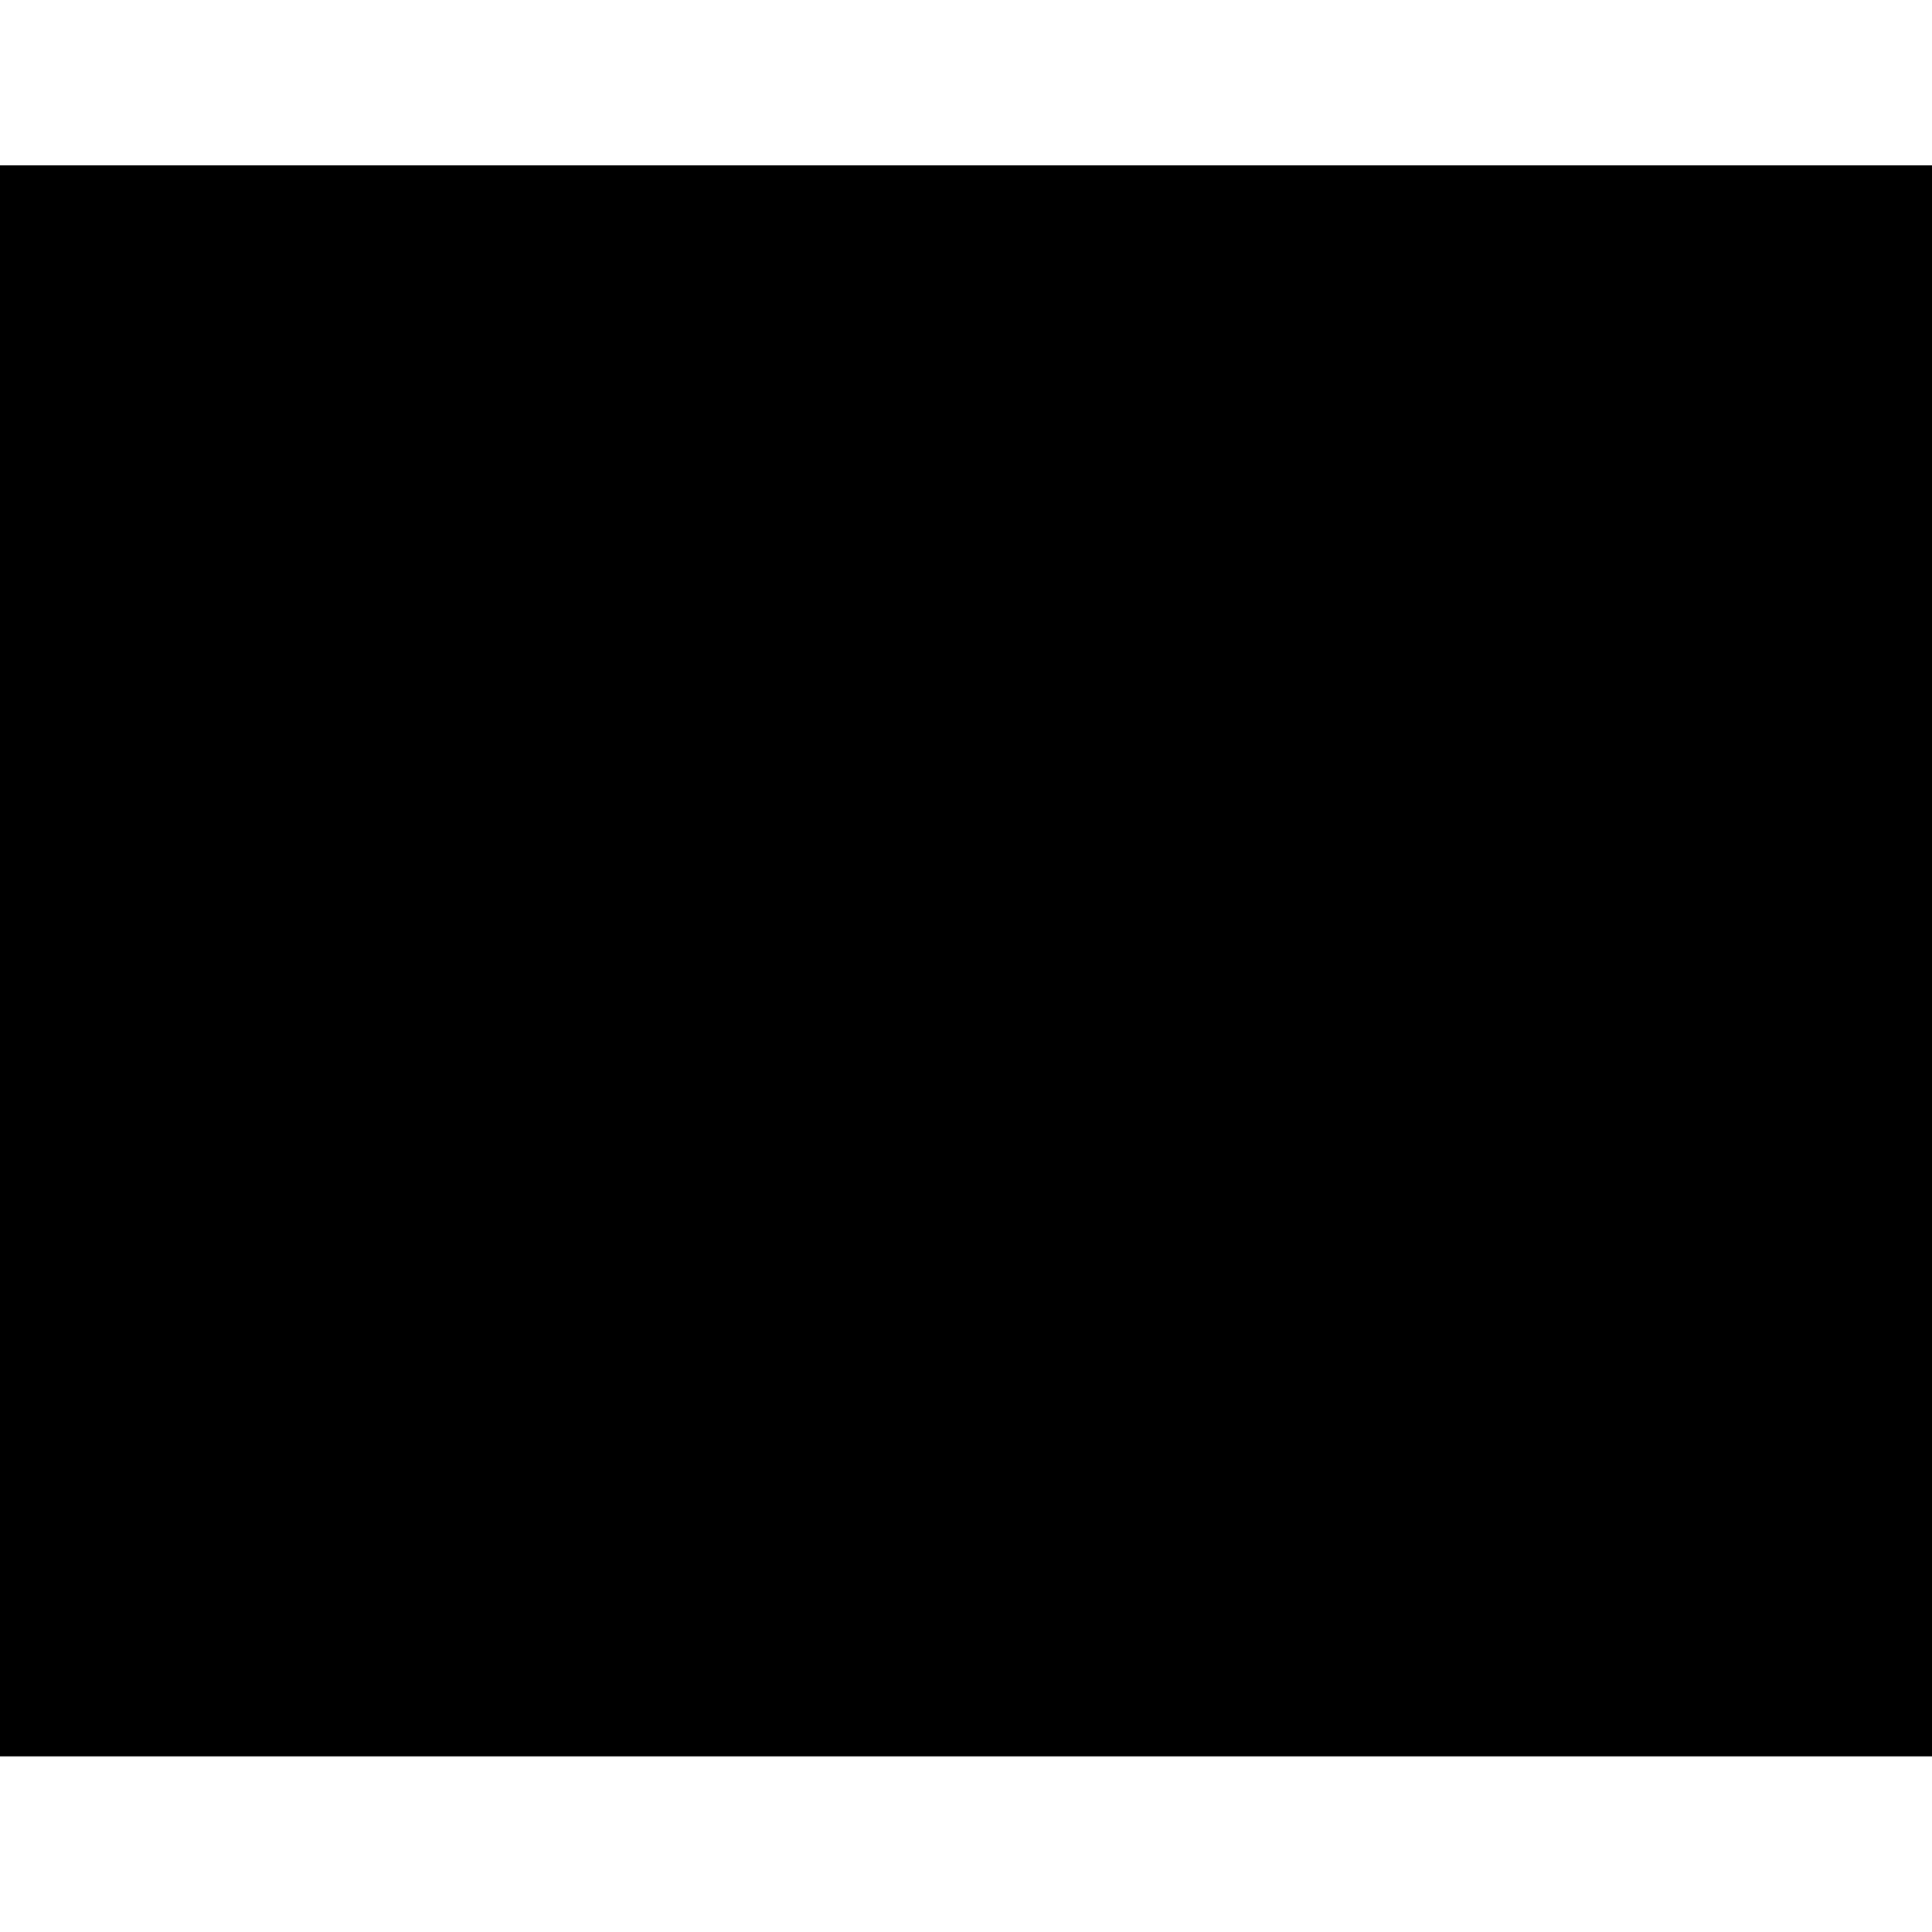
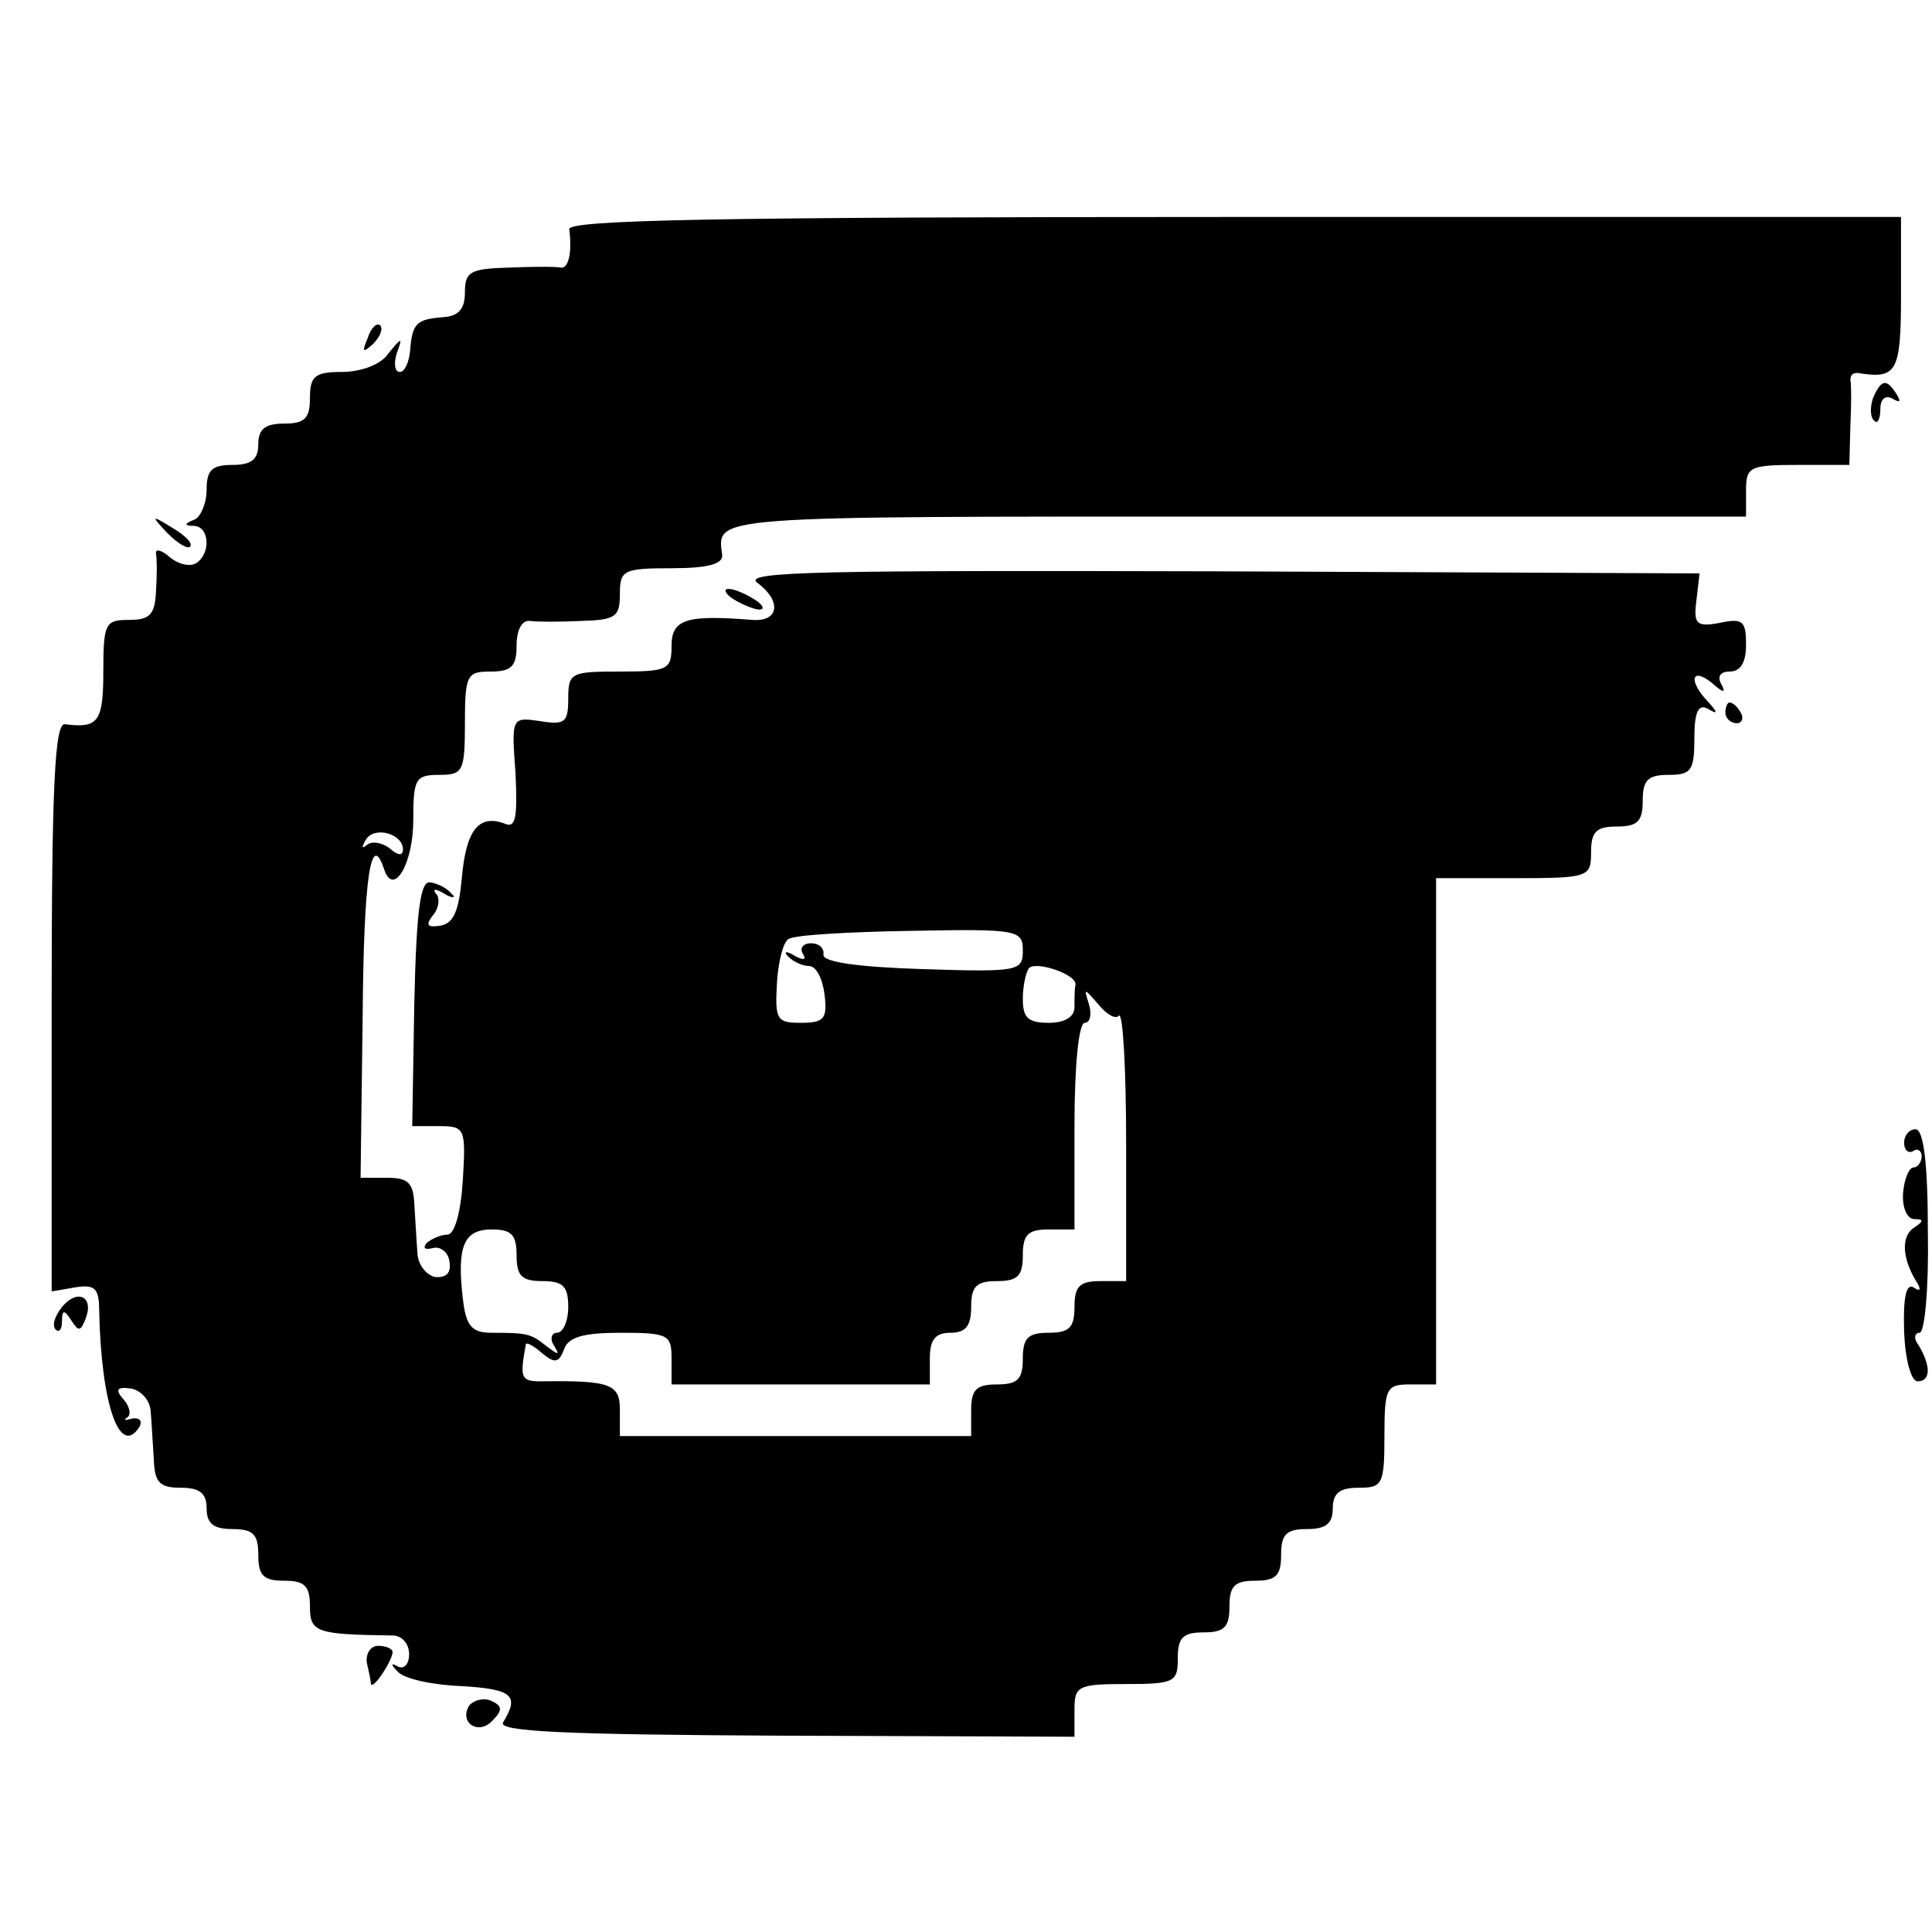
<svg xmlns="http://www.w3.org/2000/svg" version="1.0" width="187pt" height="187pt" viewBox="0 0 187 187" preserveAspectRatio="xMidYMid meet">
  <g transform="translate(0,187) scale(0.1,-0.1)" fill="#000000" stroke="none">
-     <path d="M0 940 l0 -770 935 0 935 0 0 770 0 770 -935 0 -935 0 0 -770z" />
+     <path d="M551 1648 c3 -23 -1 -38 -8 -37 -5 1 -27 1 -50 0 -38 -1 -43 -4 -43 -24 0 -16 -6 -23 -21 -24 -26 -2 -30 -6 -32 -32 -1 -11 -5 -21 -10 -21 -5 0 -6 8 -3 18 6 16 5 16 -8 0 -7 -11 -27 -18 -45 -18 -26 0 -31 -4 -31 -25 0 -20 -5 -25 -25 -25 -18 0 -25 -5 -25 -20 0 -15 -7 -20 -25 -20 -20 0 -25 -5 -25 -24 0 -13 -6 -27 -12 -29 -10 -4 -10 -6 0 -6 15 -1 16 -27 2 -36 -6 -4 -18 -1 -26 6 -8 7 -14 8 -13 3 1 -5 1 -21 0 -36 -1 -23 -6 -28 -26 -28 -23 0 -25 -3 -25 -50 0 -49 -5 -55 -37 -51 -10 2 -13 -59 -13 -274 l0 -275 23 4 c19 3 23 -1 23 -23 2 -91 20 -142 39 -112 3 6 0 9 -7 8 -7 -2 -9 -2 -5 1 4 2 3 10 -3 17 -9 10 -7 13 7 11 10 -2 19 -12 19 -24 1 -12 2 -33 3 -47 1 -20 6 -25 26 -25 18 0 25 -5 25 -20 0 -15 7 -20 25 -20 20 0 25 -5 25 -25 0 -20 5 -25 25 -25 20 0 25 -5 25 -25 0 -25 6 -27 80 -28 9 0 16 -8 16 -18 0 -10 -5 -15 -11 -12 -7 4 -7 2 0 -5 6 -7 34 -13 62 -14 49 -3 56 -9 40 -35 -6 -9 59 -12 273 -13 l280 -1 0 26 c0 23 3 25 50 25 47 0 50 2 50 25 0 20 5 25 25 25 20 0 25 5 25 25 0 20 5 25 25 25 20 0 25 5 25 25 0 20 5 25 25 25 18 0 25 5 25 20 0 15 7 20 25 20 23 0 25 3 25 50 0 47 2 50 25 50 l25 0 0 245 0 245 75 0 c73 0 75 1 75 25 0 20 5 25 25 25 20 0 25 5 25 25 0 20 5 25 25 25 22 0 25 4 25 36 0 25 4 33 13 28 10 -6 10 -4 0 7 -19 20 -16 34 4 18 11 -10 14 -10 9 -1 -4 7 -1 12 8 12 11 0 16 9 16 26 0 23 -3 26 -26 21 -22 -4 -25 -1 -22 22 l3 26 -465 2 c-383 1 -462 0 -447 -11 24 -18 21 -38 -5 -36 -63 5 -78 1 -78 -25 0 -23 -3 -25 -50 -25 -47 0 -50 -1 -50 -26 0 -23 -3 -26 -27 -22 -28 4 -28 4 -24 -51 2 -44 0 -53 -11 -48 -25 9 -37 -7 -41 -53 -3 -32 -8 -44 -21 -46 -13 -2 -14 1 -7 10 6 7 7 17 3 21 -4 5 0 5 8 0 8 -5 12 -4 7 0 -4 5 -13 10 -21 11 -9 1 -13 -27 -15 -117 l-2 -119 26 0 c25 0 26 -2 23 -52 -2 -32 -8 -53 -15 -53 -6 0 -15 -4 -20 -8 -4 -5 -2 -7 6 -5 7 2 15 -4 16 -13 2 -11 -3 -16 -14 -15 -9 2 -17 13 -17 24 -1 12 -2 33 -3 47 -1 20 -6 25 -26 25 l-26 0 2 155 c1 136 8 183 21 143 9 -26 28 6 28 48 0 40 2 44 25 44 23 0 25 3 25 50 0 47 2 50 25 50 20 0 25 5 25 25 0 15 5 25 13 24 6 -1 29 -1 50 0 33 1 37 4 37 26 0 23 3 25 50 25 35 0 50 4 49 13 -5 38 -15 37 496 37 l495 0 0 25 c0 23 3 25 50 25 l50 0 1 38 c1 20 1 40 0 44 0 5 2 7 7 7 38 -6 42 0 42 76 l0 75 -645 0 c-511 0 -646 -3 -644 -12z m-161 -600 c0 -7 -5 -6 -13 1 -8 6 -18 7 -22 3 -5 -4 -5 -2 -1 5 8 14 36 6 36 -9z m600 -98 c0 -20 -4 -21 -97 -18 -64 2 -97 7 -96 14 1 6 -4 11 -12 11 -8 0 -11 -5 -8 -10 4 -6 1 -7 -8 -2 -8 5 -11 4 -6 -1 5 -5 14 -9 20 -9 7 0 13 -12 15 -27 3 -24 0 -28 -23 -28 -23 0 -25 3 -23 38 1 20 6 40 11 43 5 4 58 7 118 8 104 2 109 1 109 -19z m51 -33 c-1 -4 -1 -14 -1 -22 0 -9 -9 -15 -25 -15 -20 0 -25 5 -25 23 0 13 3 26 6 30 7 7 46 -6 45 -16z m42 -30 c4 3 7 -53 7 -125 l0 -132 -25 0 c-20 0 -25 -5 -25 -25 0 -20 -5 -25 -25 -25 -20 0 -25 -5 -25 -25 0 -20 -5 -25 -25 -25 -20 0 -25 -5 -25 -25 l0 -25 -170 0 -170 0 0 25 c0 25 -8 29 -76 28 -20 0 -21 3 -15 36 1 2 8 -2 16 -9 12 -10 16 -9 21 4 4 12 19 16 55 16 46 0 49 -2 49 -25 l0 -25 125 0 125 0 0 25 c0 18 5 25 20 25 15 0 20 7 20 25 0 20 5 25 25 25 20 0 25 5 25 25 0 20 5 25 25 25 l25 0 0 100 c0 58 4 100 10 100 5 0 7 8 4 18 -5 16 -5 16 9 0 8 -10 17 -15 20 -11z m-583 -232 c0 -20 5 -25 25 -25 20 0 25 -5 25 -25 0 -14 -5 -25 -11 -25 -5 0 -7 -6 -3 -12 6 -10 5 -10 -7 -1 -15 12 -18 13 -53 13 -19 0 -25 6 -28 33 -6 51 1 67 28 67 19 0 24 -5 24 -25z" />
+     <path d="M356 1543 c-6 -14 -5 -15 5 -6 7 7 10 15 7 18 -3 3 -9 -2 -12 -12z" />
+     <path d="M1813 1485 c-3 -9 -3 -19 1 -22 3 -4 6 1 6 11 0 10 5 14 12 10 7 -4 8 -3 4 4 -10 16 -15 15 -23 -3z" />
+     <path d="M162 1354 c10 -10 20 -16 22 -13 3 3 -5 11 -17 18 -21 13 -21 12 -5 -5z" />
+     <path d="M710 1290 c8 -5 20 -10 25 -10 6 0 3 5 -5 10 -8 5 -19 10 -25 10 -5 0 -3 -5 5 -10z" />
+     <path d="M1670 1180 c0 -5 5 -10 11 -10 5 0 7 5 4 10 -3 6 -8 10 -11 10 -2 0 -4 -4 -4 -10z" />
+     <path d="M1843 764 c0 -7 4 -11 9 -8 4 3 8 0 8 -5 0 -6 -4 -11 -8 -11 -4 0 -9 -11 -10 -25 -1 -14 4 -25 11 -25 9 0 9 -2 0 -8 -13 -8 -12 -29 1 -51 6 -9 5 -12 -2 -7 -7 4 -10 -10 -9 -42 1 -29 7 -49 13 -49 13 0 13 15 1 35 -5 6 -4 12 1 12 5 0 9 44 8 98 0 65 -4 99 -12 99 -6 0 -11 -6 -11 -13z" />
+     <path d="M60 605 c-7 -9 -10 -18 -6 -22 3 -3 6 0 6 8 0 11 2 12 9 1 7 -11 9 -11 14 2 8 21 -8 29 -23 11z" />
+     <path d="M355 261 c2 -9 4 -18 4 -21 2 -6 21 23 21 31 0 3 -6 6 -14 6 -7 0 -12 -7 -11 -16z" />
+     <path d="M454 219 c-10 -17 10 -29 23 -14 10 10 9 14 -2 19 -8 3 -17 0 -21 -5z" />
  </g>
</svg>
